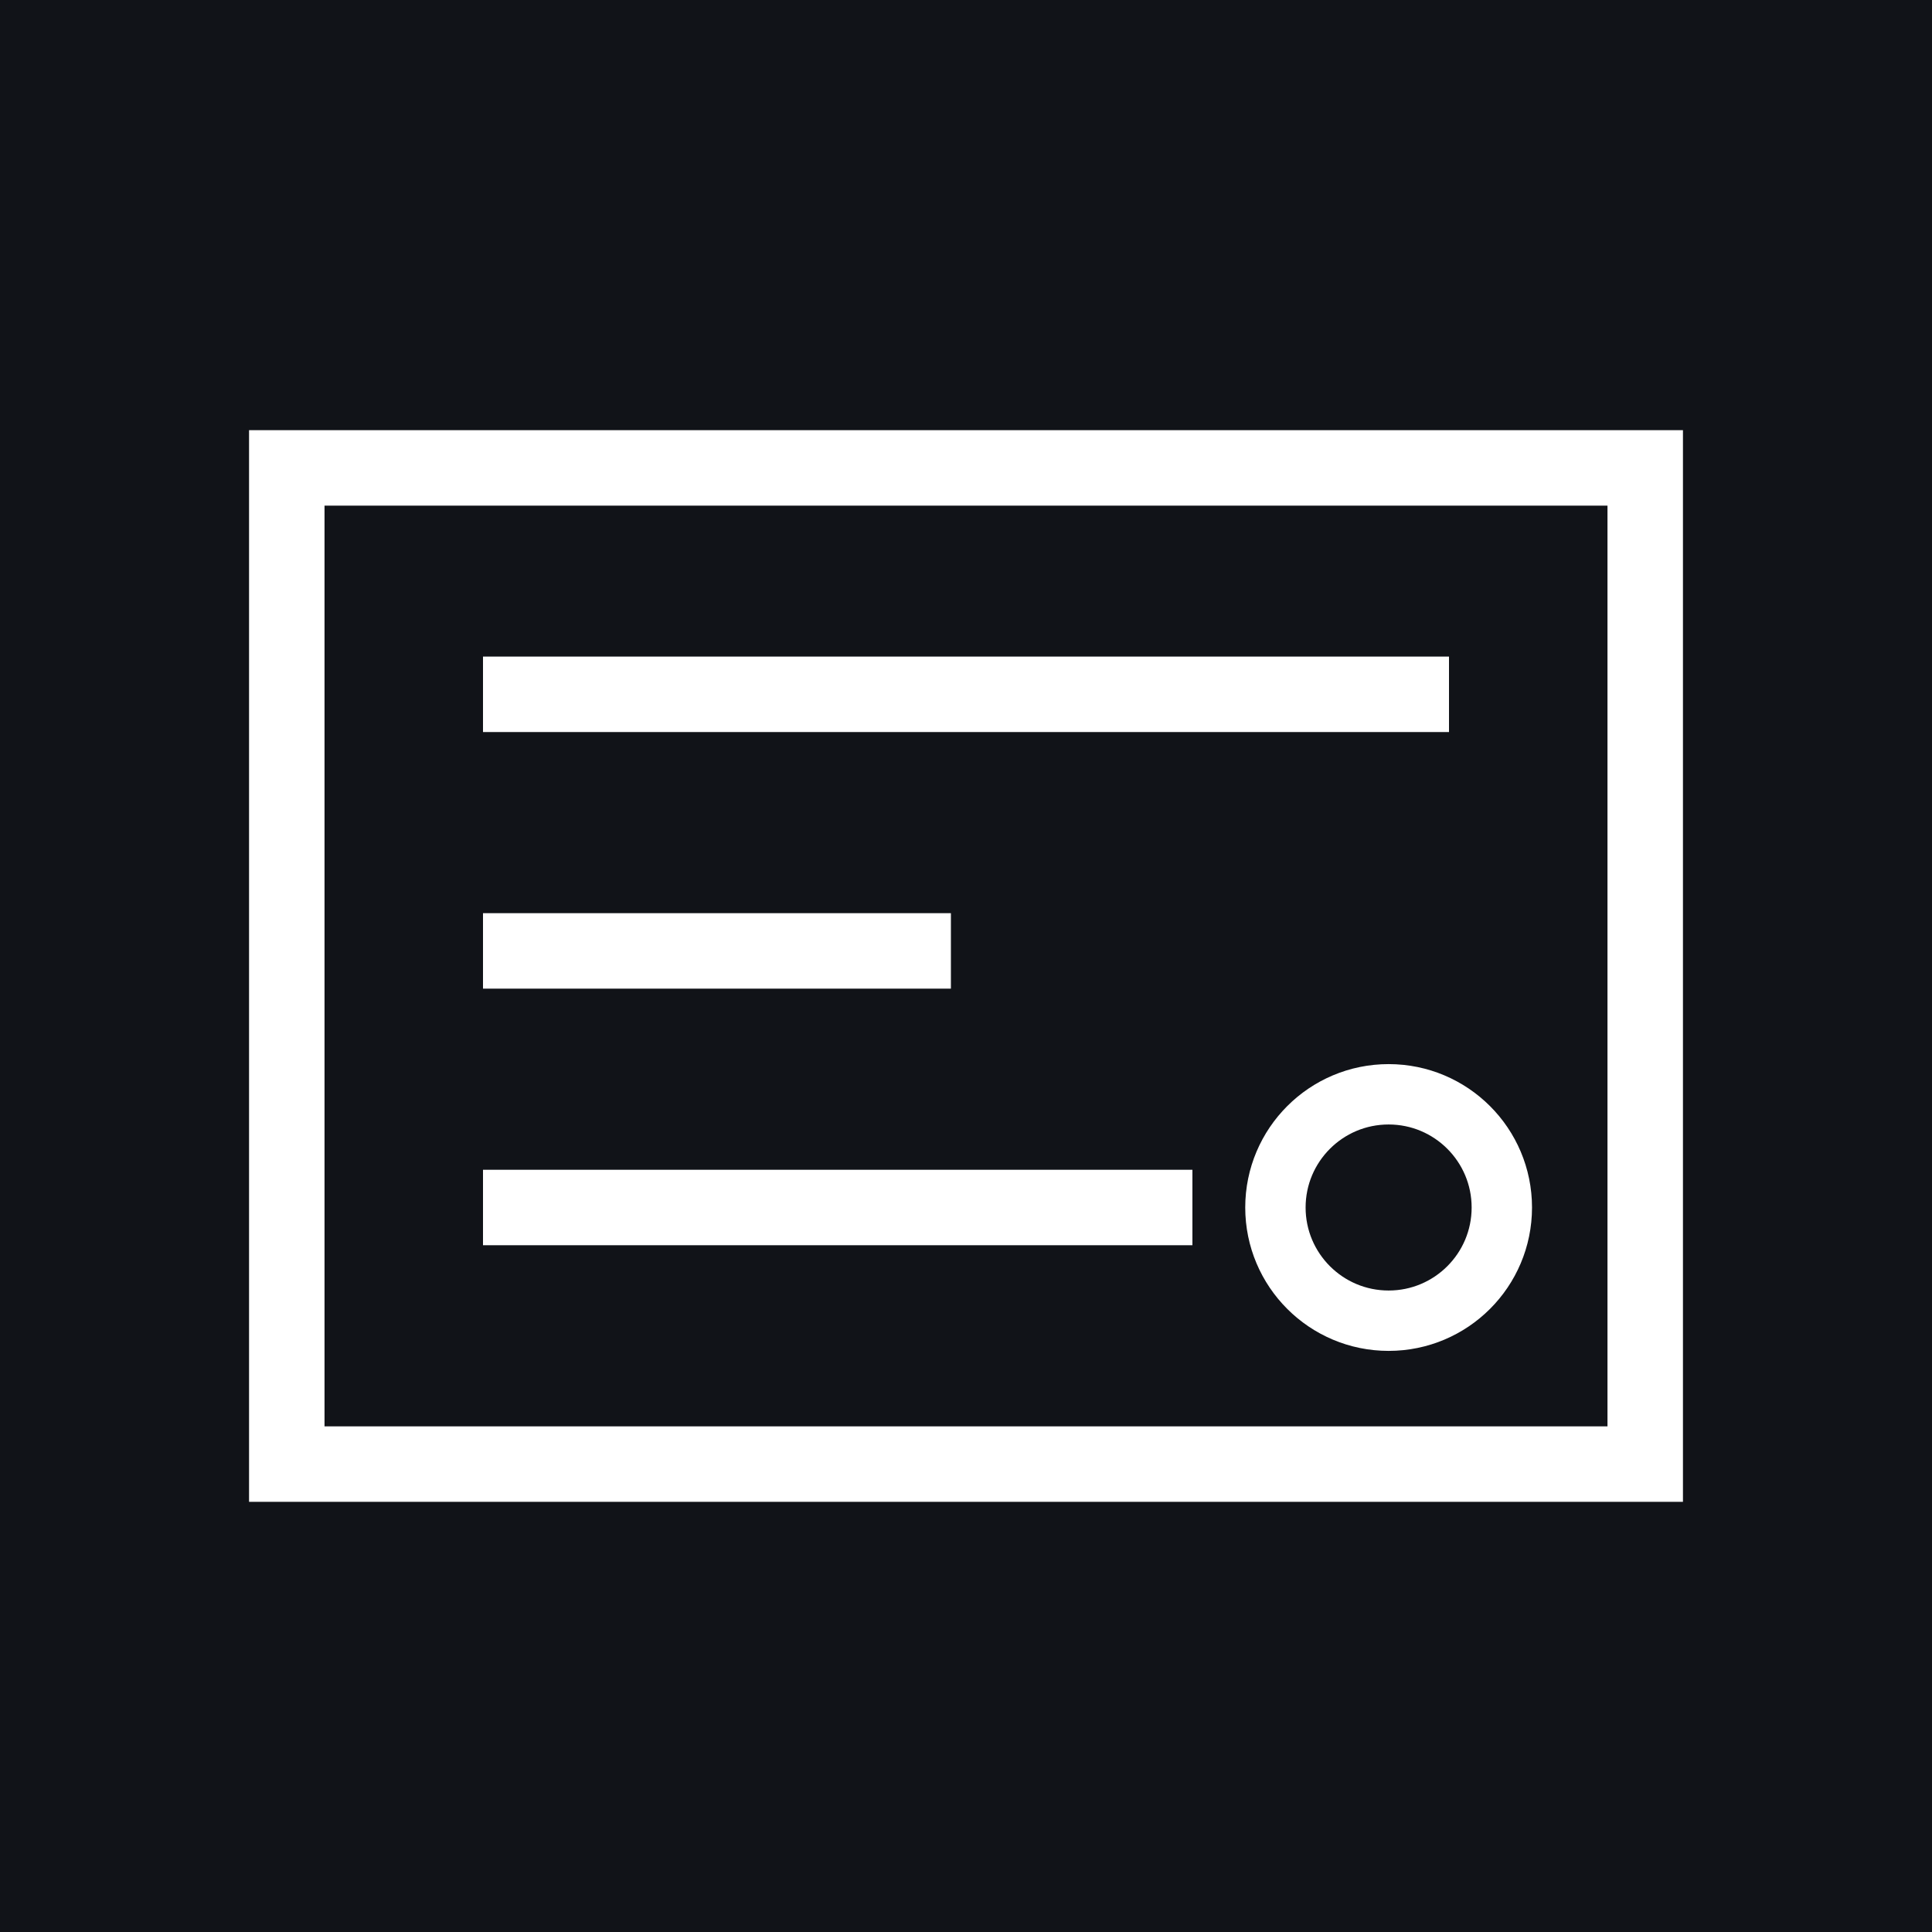
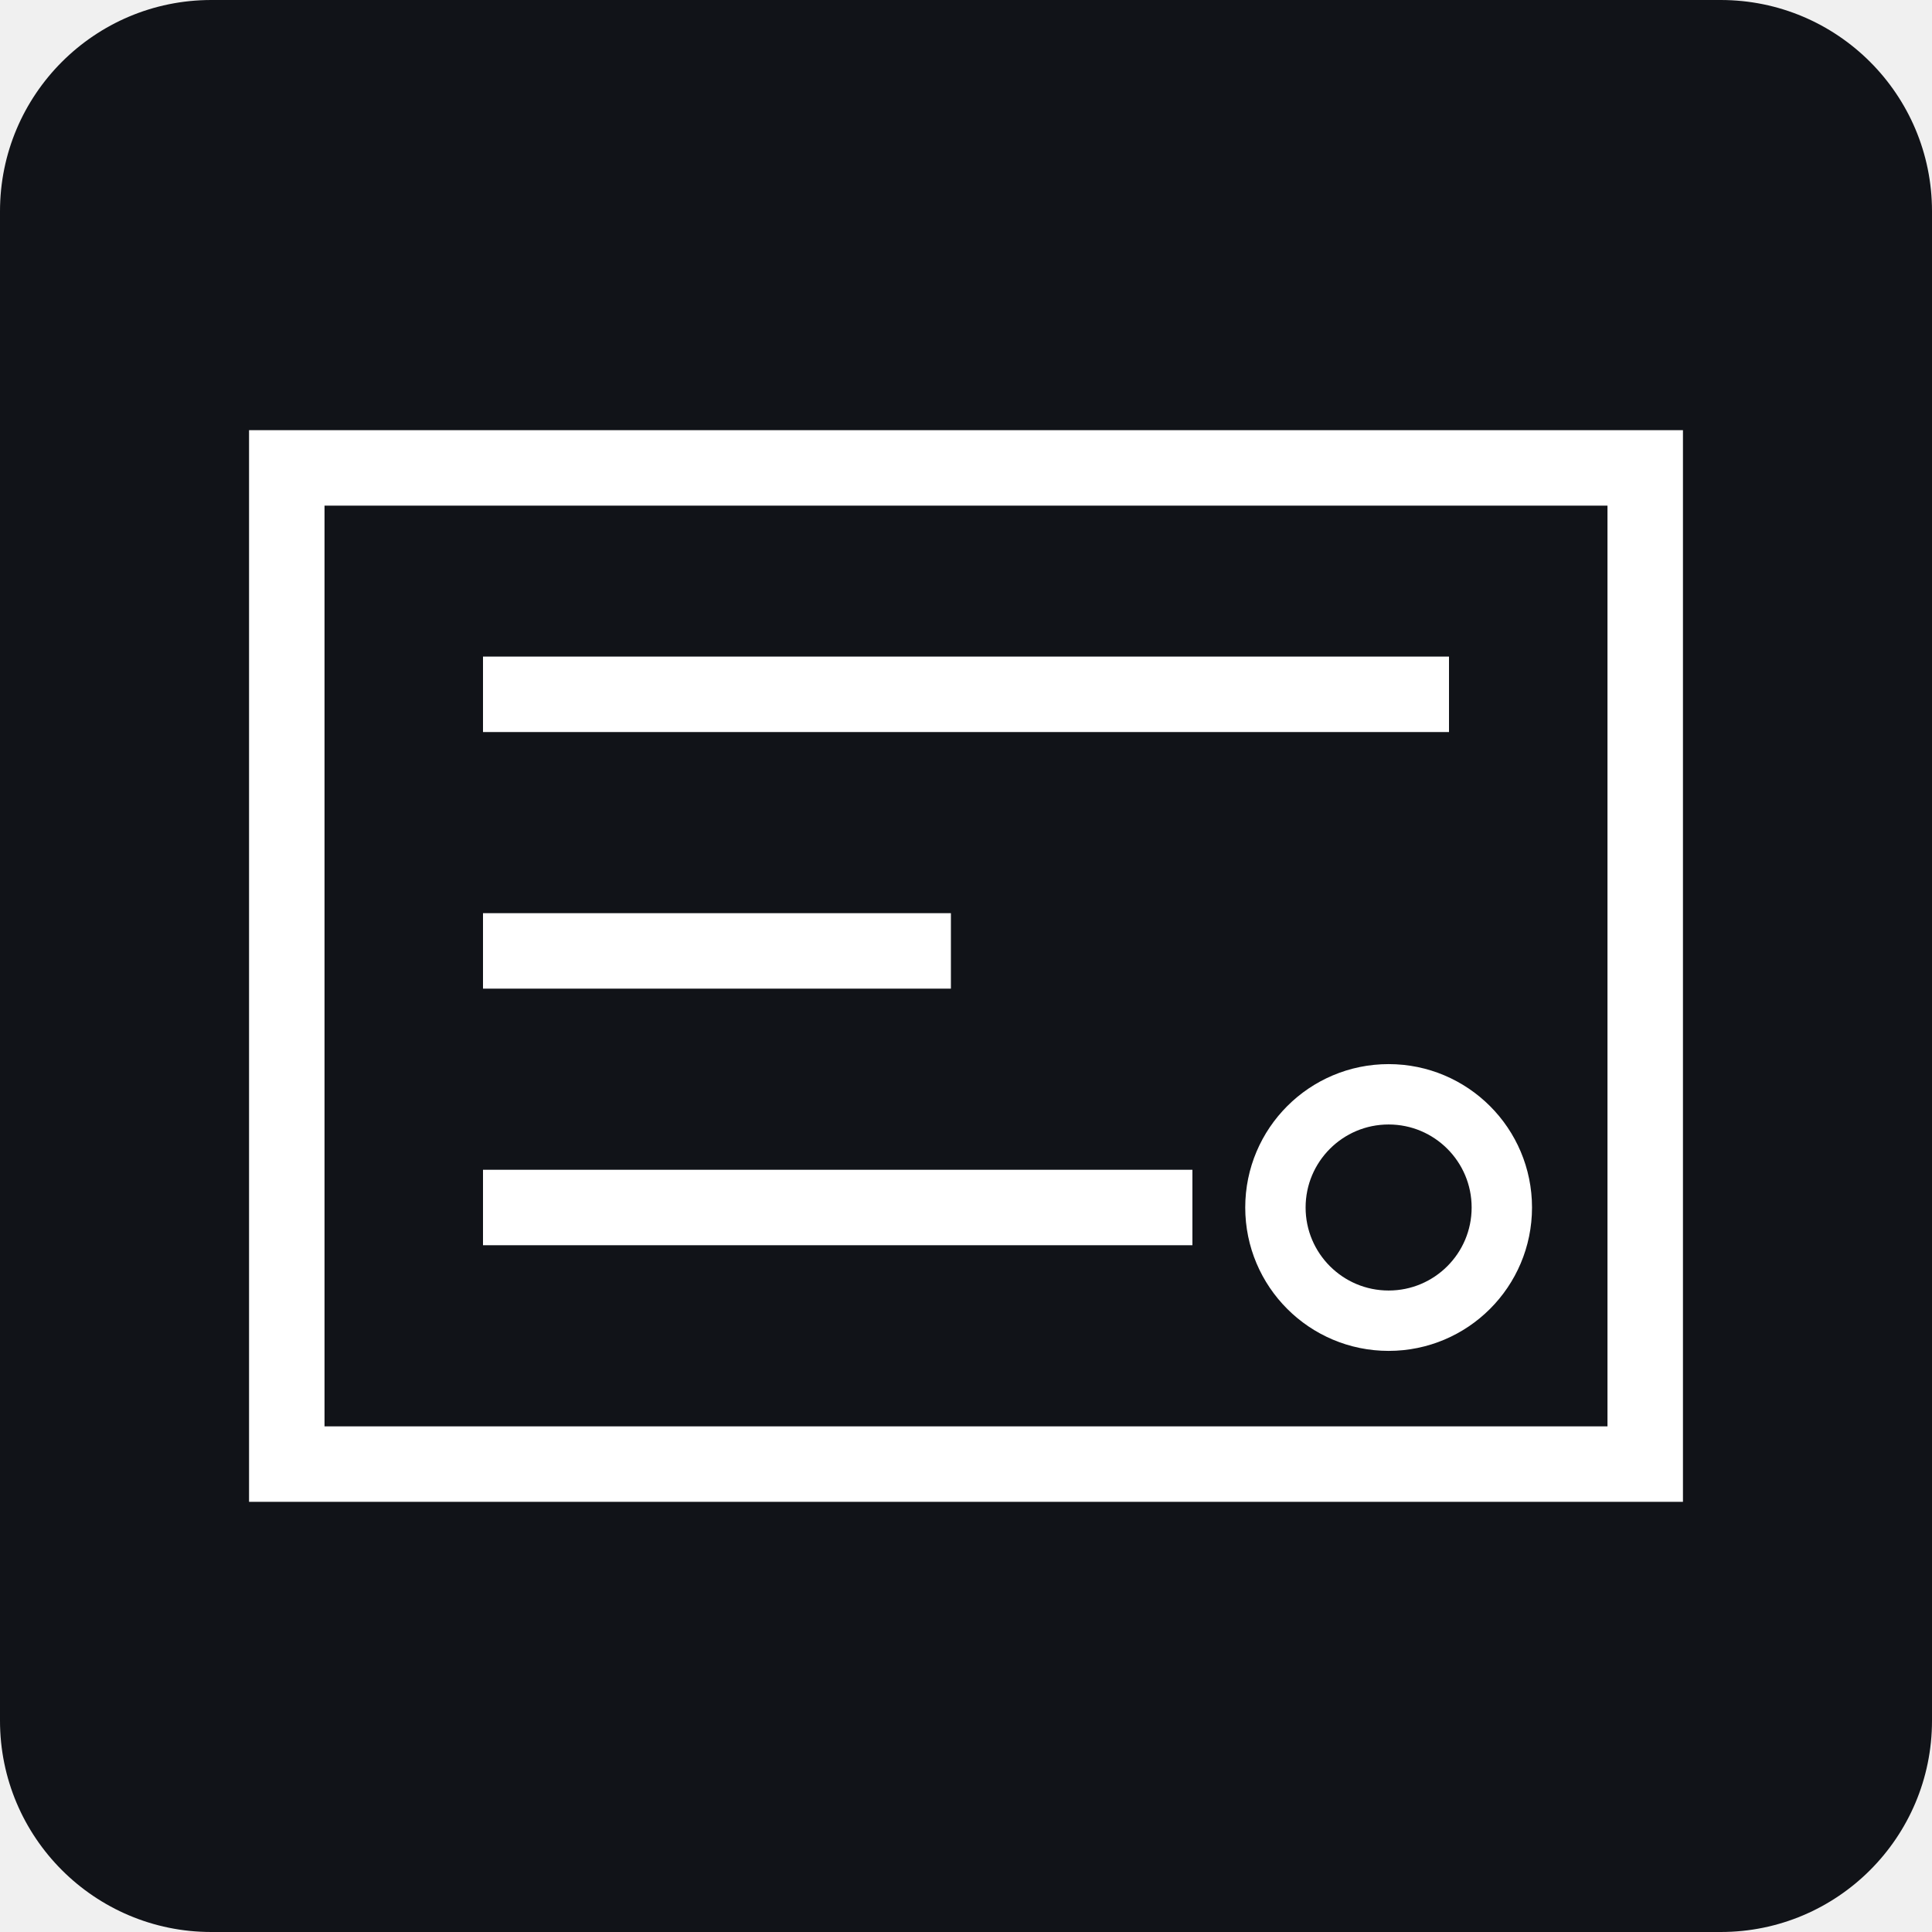
<svg xmlns="http://www.w3.org/2000/svg" viewBox="0 0 256 256">
-   <rect width="256" height="256" fill="#111318" />
+   <rect width="256" height="256" rx="28" fill="#111318" />
  <path d="M38 62h180v132H38z" fill="none" stroke="#fff" stroke-width="10" />
  <path d="M64 92h128M64 126h62M64 160h94" stroke="#fff" stroke-width="10" />
  <circle cx="184" cy="160" r="15" fill="none" stroke="#fff" stroke-width="8" />
</svg>
